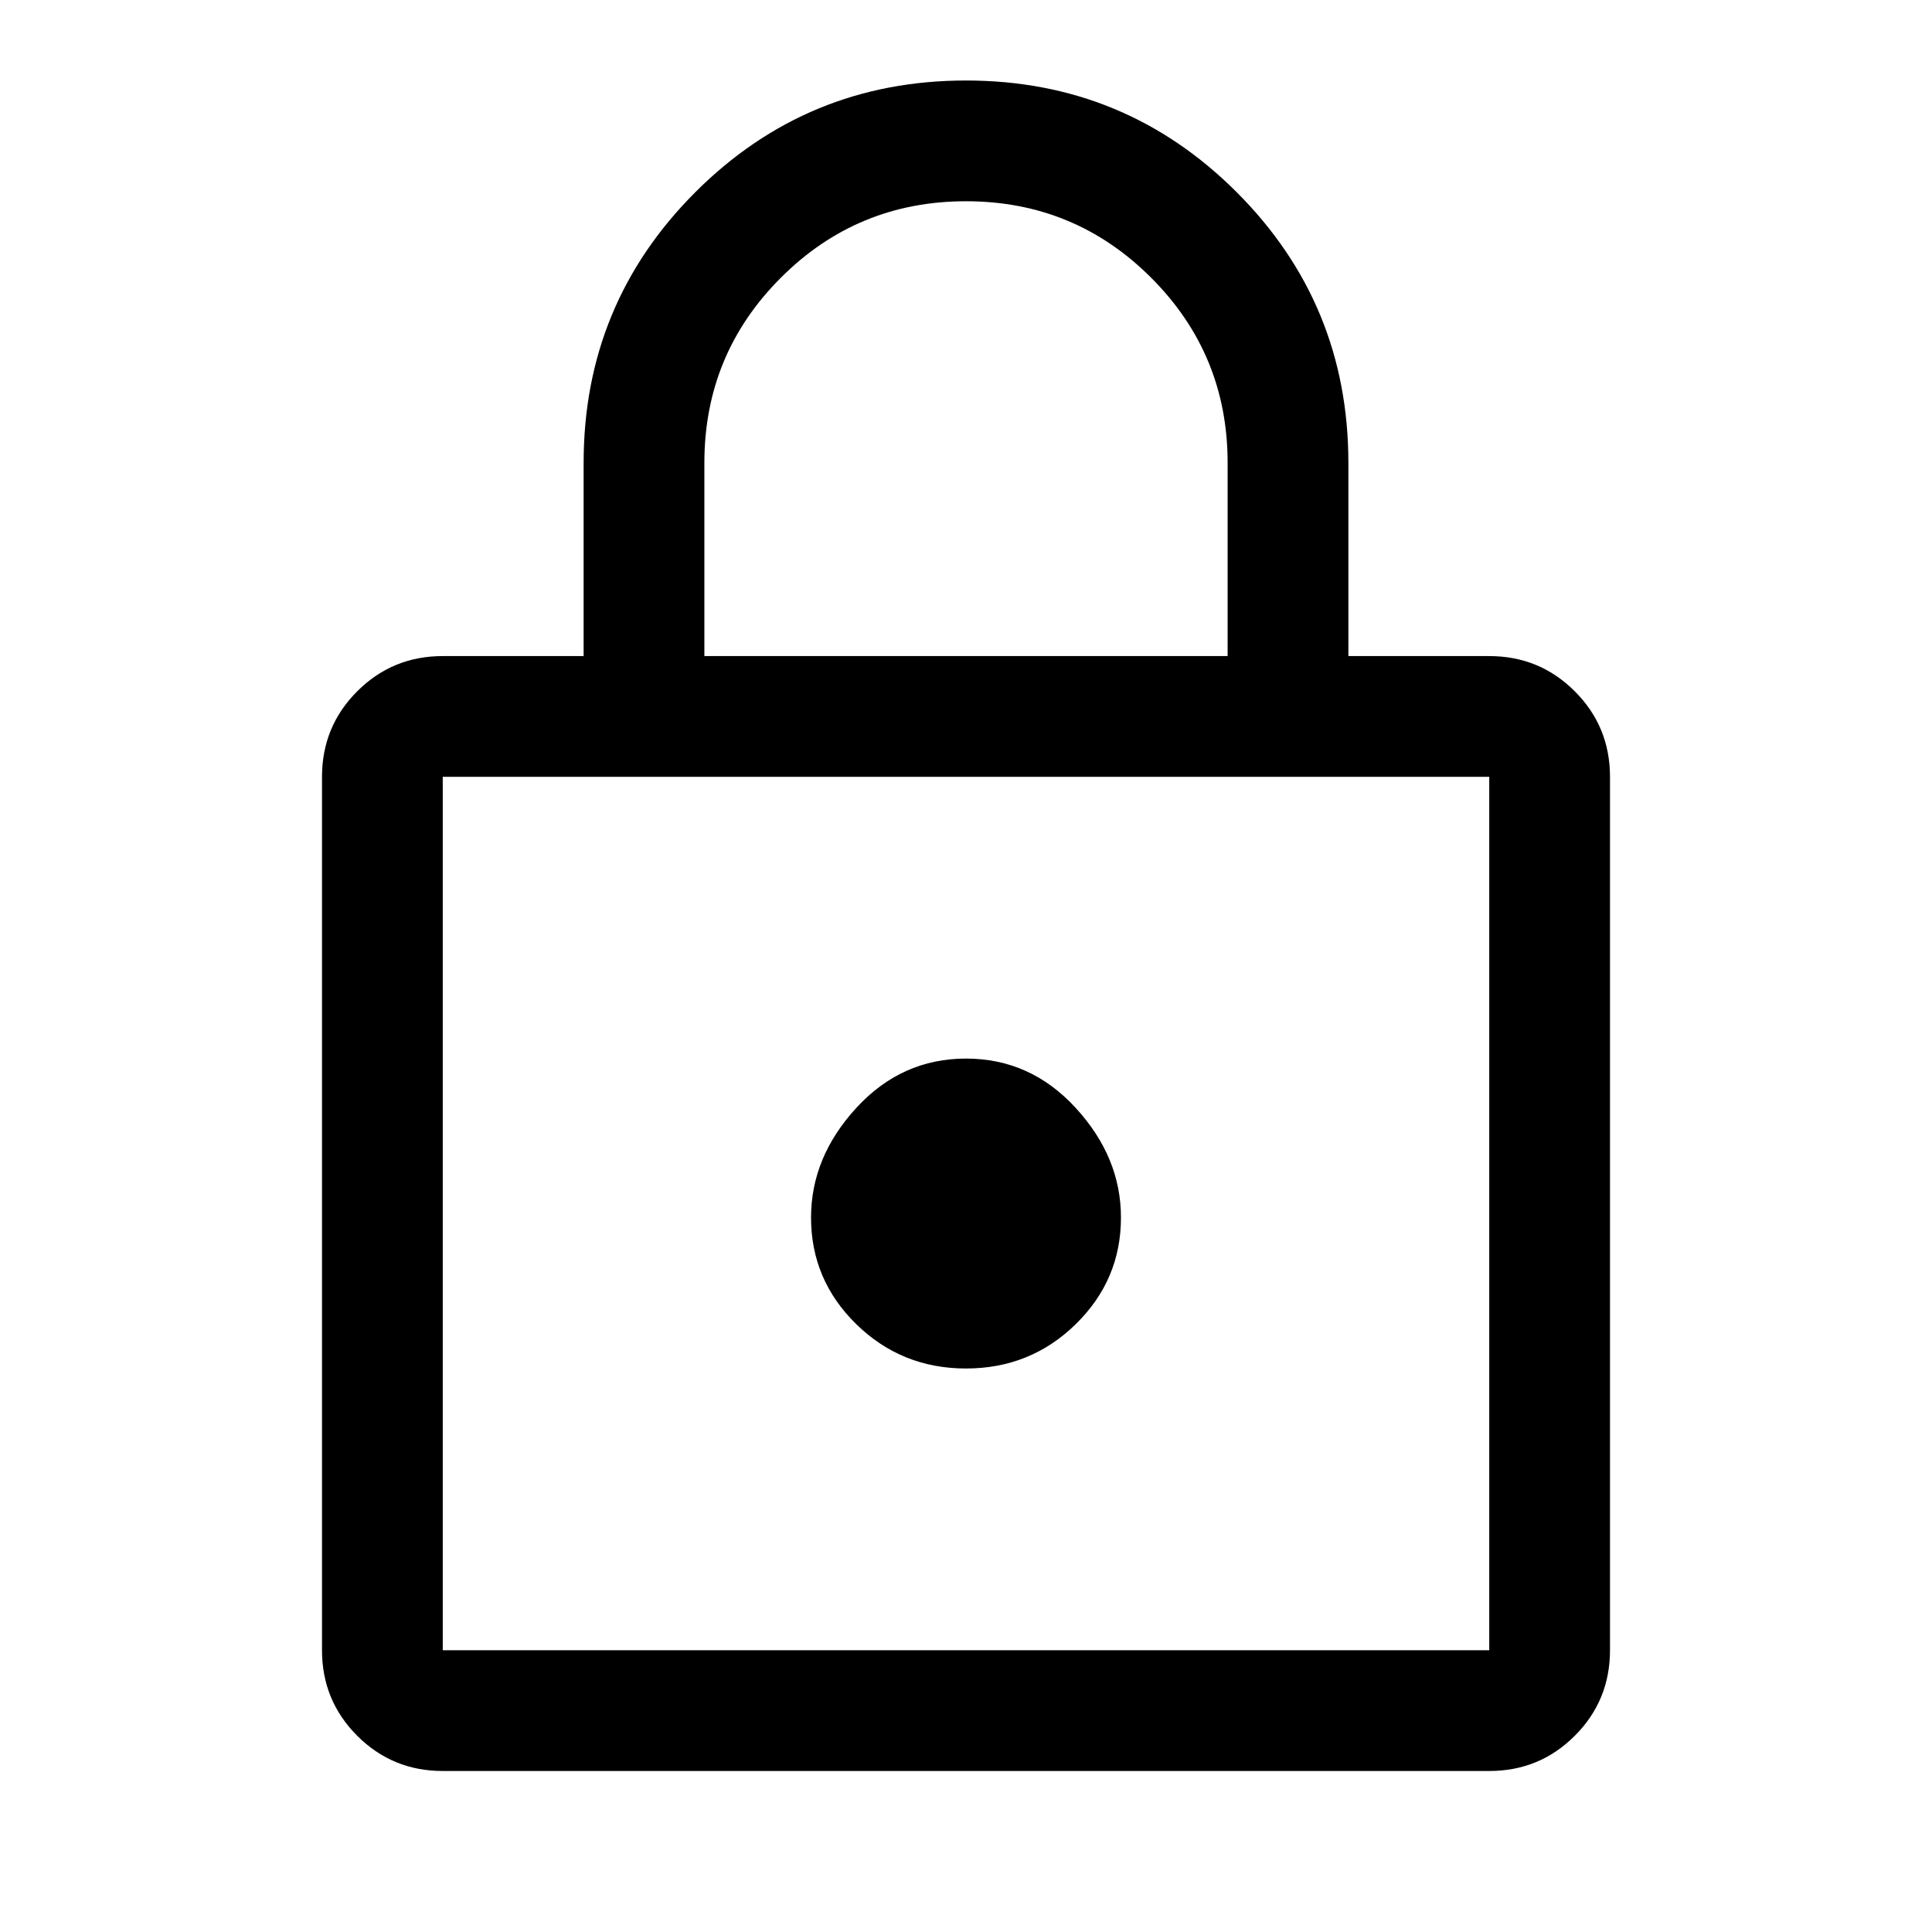
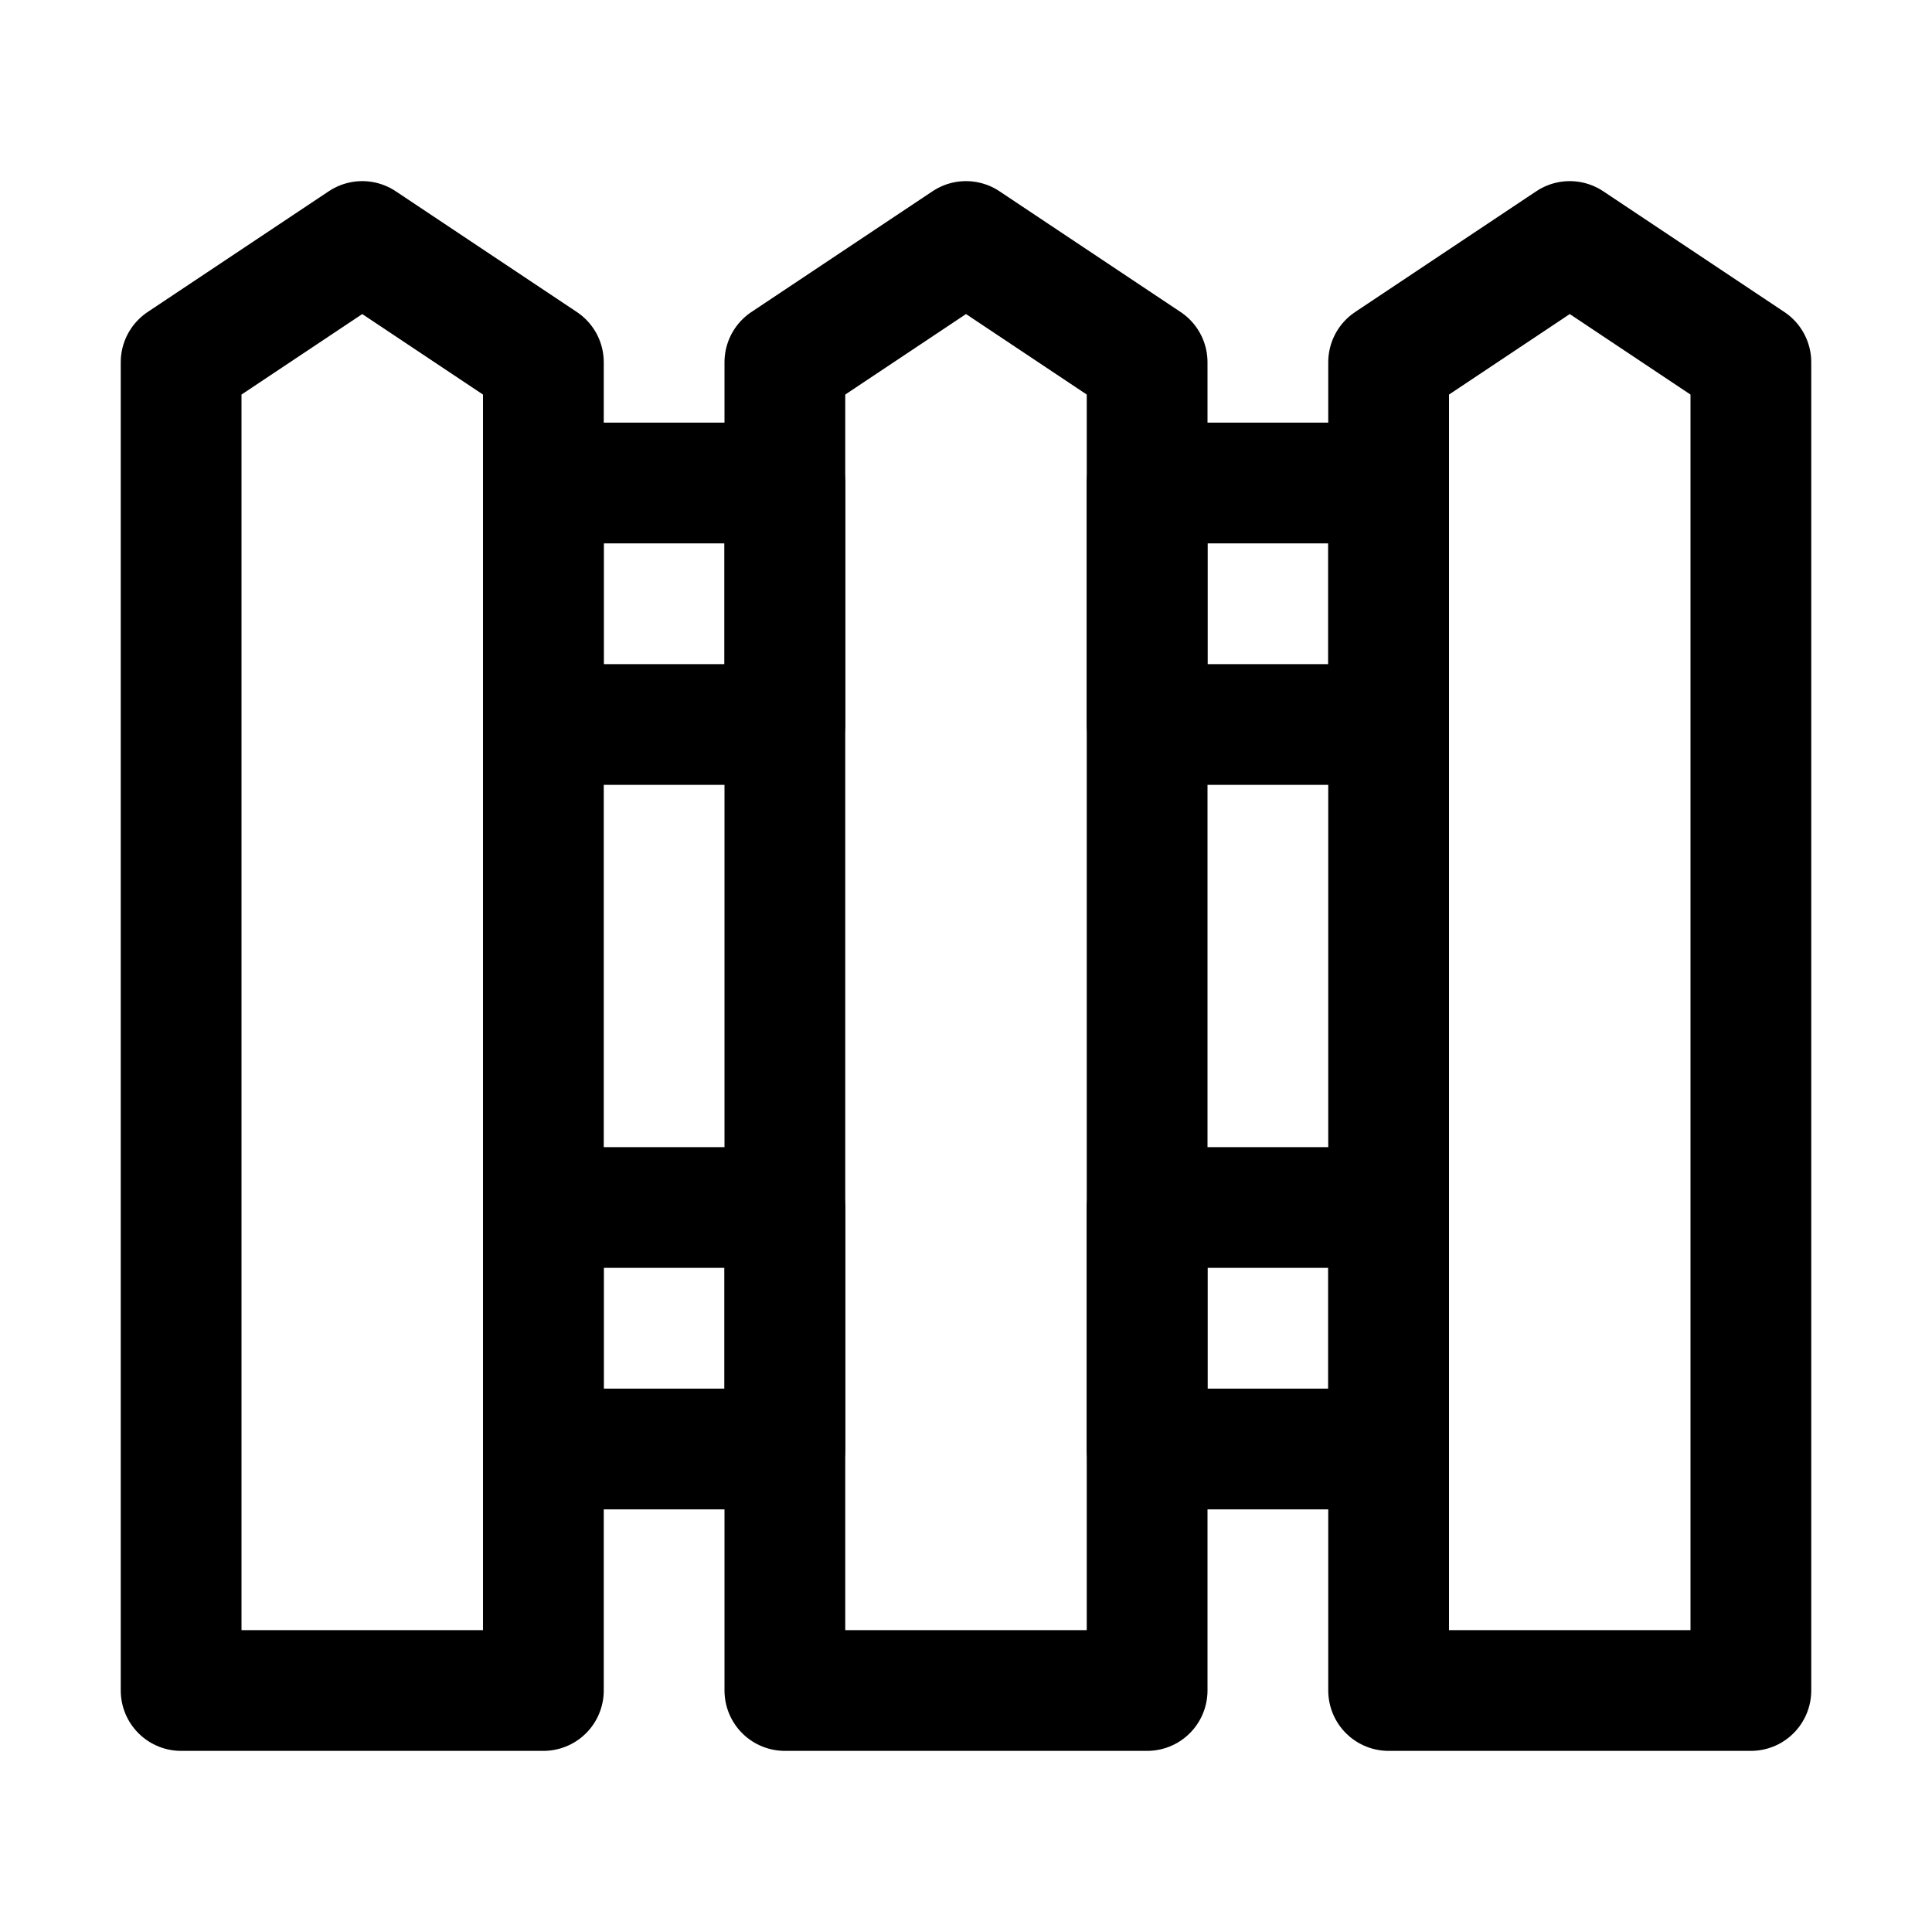
- <svg xmlns="http://www.w3.org/2000/svg" height="48" width="48">
-   <path d="M11 44q-1.25 0-2.125-.875T8 41V19.3q0-1.25.875-2.125T11 16.3h3.5v-4.8q0-3.95 2.775-6.725Q20.05 2 24 2q3.95 0 6.725 2.775Q33.5 7.55 33.5 11.5v4.8H37q1.25 0 2.125.875T40 19.3V41q0 1.25-.875 2.125T37 44Zm0-3h26V19.3H11V41Zm13-7q1.6 0 2.725-1.1t1.125-2.65q0-1.5-1.125-2.725T24 26.3q-1.6 0-2.725 1.225T20.15 30.25q0 1.55 1.125 2.65Q22.4 34 24 34Zm-6.5-17.7h13v-4.8q0-2.7-1.9-4.6Q26.7 5 24 5q-2.7 0-4.6 1.9-1.9 1.9-1.9 4.6ZM11 41V19.3 41Z" />
+ <svg xmlns="http://www.w3.org/2000/svg" id="Icons" style="enable-background:new 0 0 32 32;" version="1.1" viewBox="0 0 32 32" xml:space="preserve">
+   <style type="text/css">
+ 	.st0{fill:none;stroke:#000000;stroke-width:2;stroke-linecap:round;stroke-linejoin:round;stroke-miterlimit:10;}
+ </style>
+   <polygon class="st0" points="9,28 3,28 3,6 6,4 9,6 " />
+   <polygon class="st0" points="19,28 13,28 13,6 16,4 19,6 " />
+   <polygon class="st0" points="29,28 23,28 23,6 26,4 29,6 " />
+   <rect class="st0" height="4" width="4" x="19" y="8" />
+   <rect class="st0" height="4" width="4" x="9" y="8" />
+   <rect class="st0" height="4" width="4" x="19" y="20" />
+   <rect class="st0" height="4" width="4" x="9" y="20" />
</svg>
